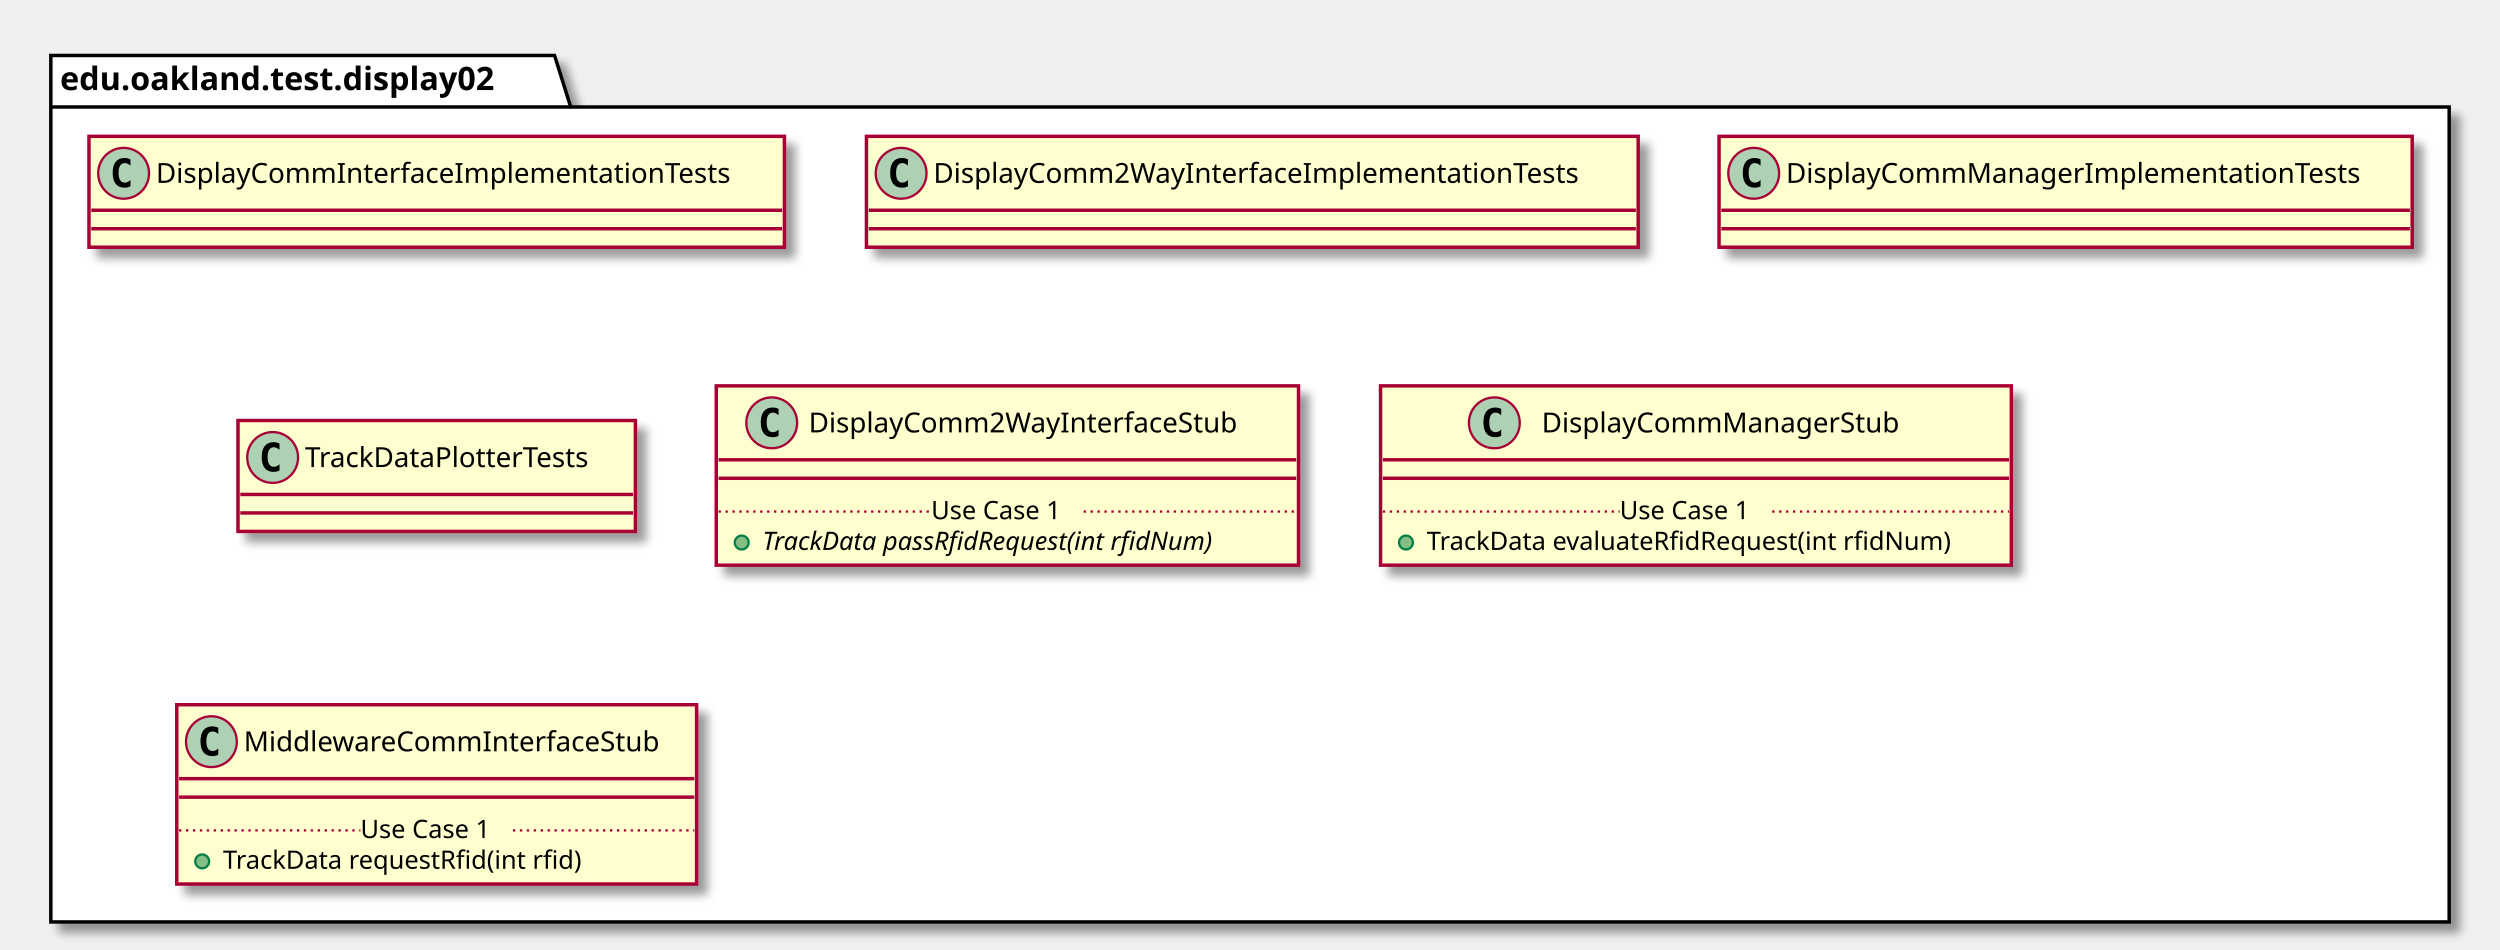
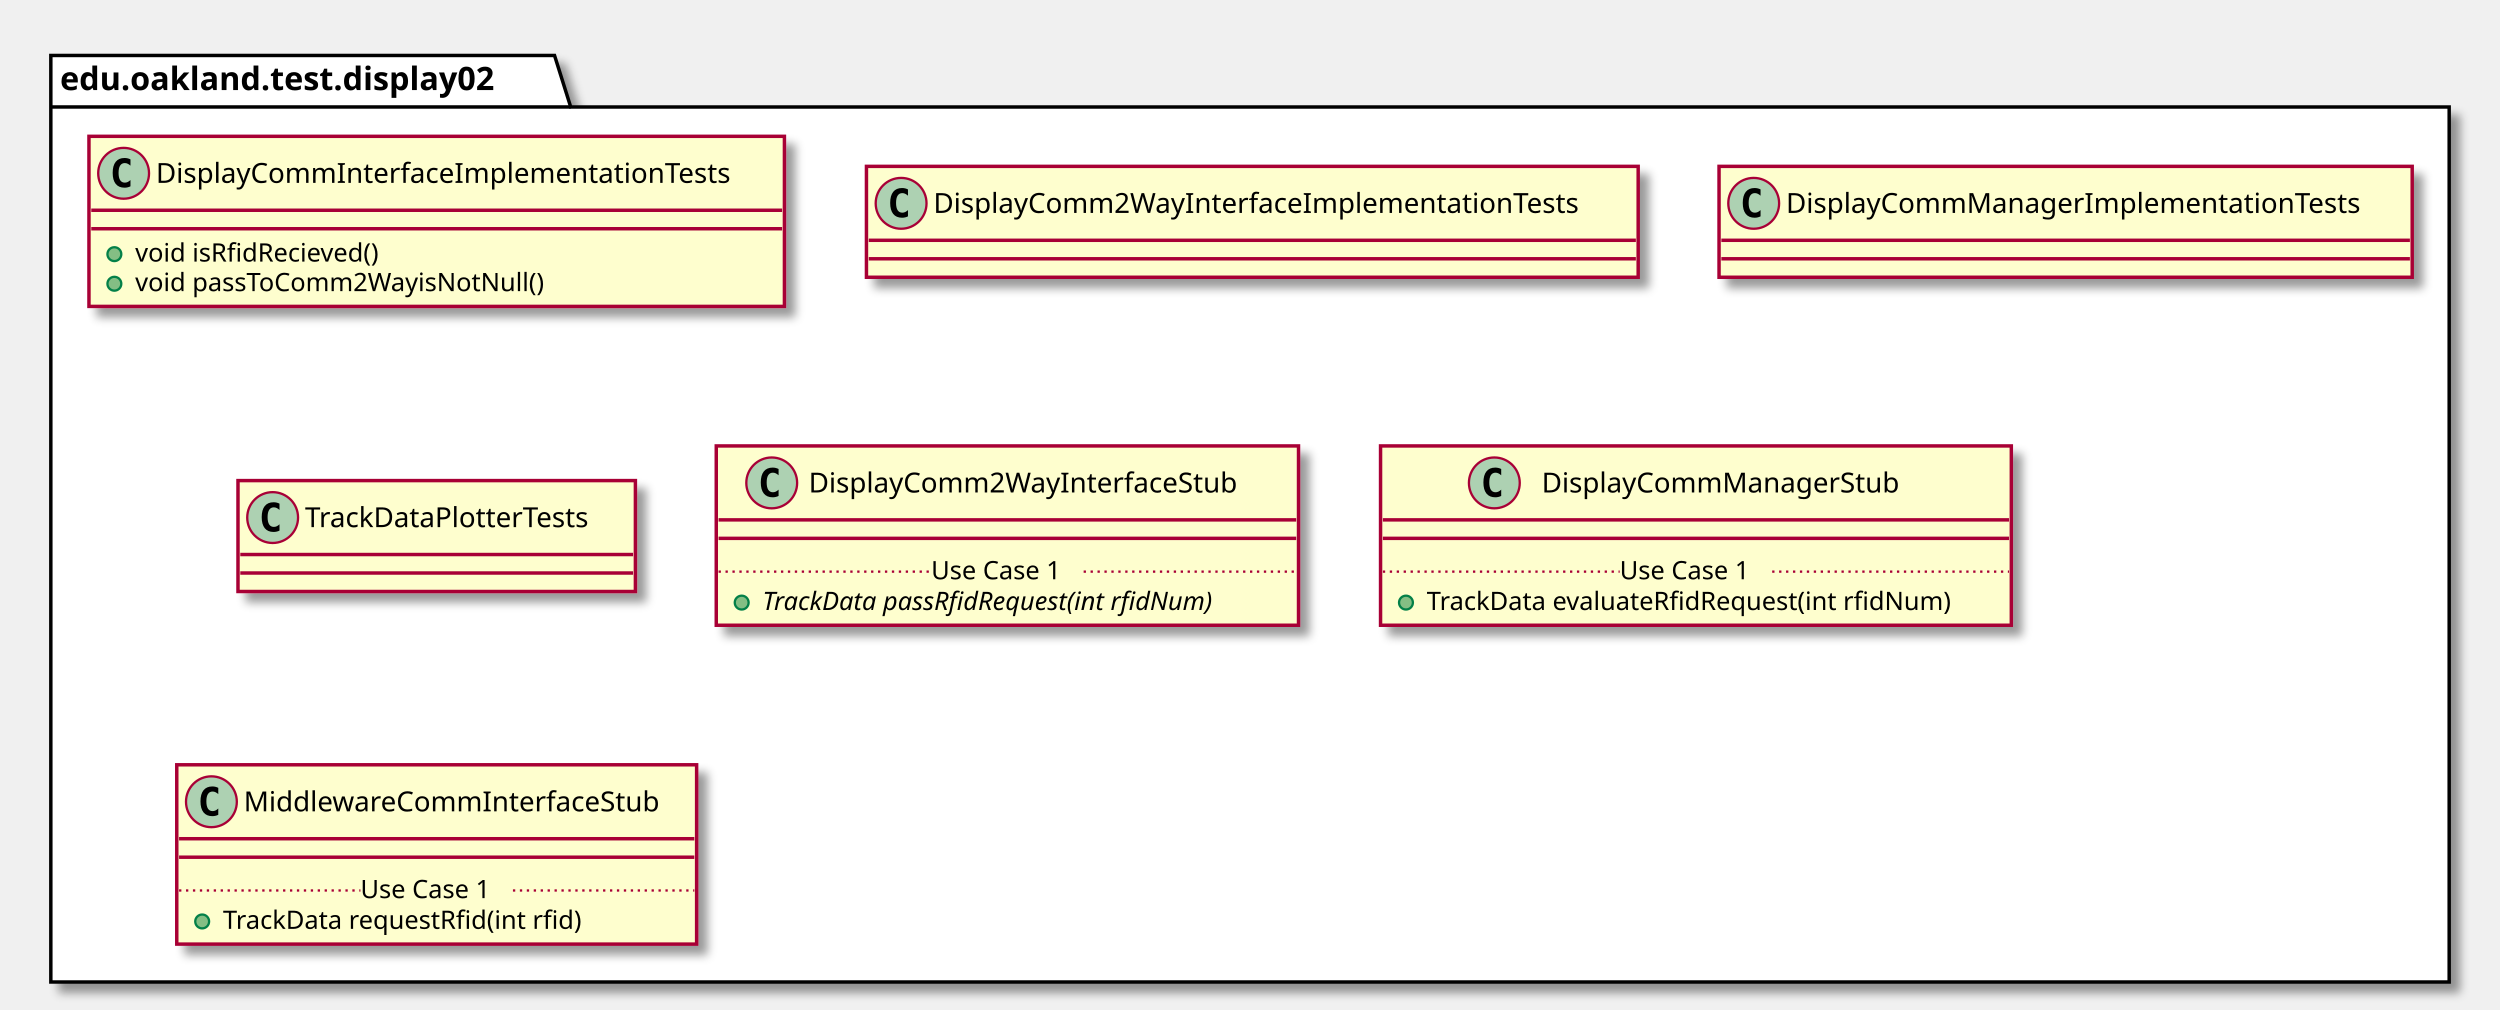
- <svg xmlns="http://www.w3.org/2000/svg" contentScriptType="application/ecmascript" contentStyleType="text/css" height="411px" preserveAspectRatio="none" style="width:1082px;height:411px;" version="1.1" viewBox="0 0 1082 411" width="1082px" zoomAndPan="magnify">
+ <svg xmlns="http://www.w3.org/2000/svg" contentScriptType="application/ecmascript" contentStyleType="text/css" height="437px" preserveAspectRatio="none" style="width:1082px;height:437px;" version="1.1" viewBox="0 0 1082 437" width="1082px" zoomAndPan="magnify">
  <defs>
-     <filter height="300%" id="f1s48hnp1mkzj5" width="300%" x="-1" y="-1">
+     <filter height="300%" id="f11gs454skuiw9" width="300%" x="-1" y="-1">
      <feGaussianBlur result="blurOut" stdDeviation="2.0" />
      <feColorMatrix in="blurOut" result="blurOut2" type="matrix" values="0 0 0 0 0 0 0 0 0 0 0 0 0 0 0 0 0 0 .4 0" />
      <feOffset dx="4.0" dy="4.0" in="blurOut2" result="blurOut3" />
      <feBlend in="SourceGraphic" in2="blurOut3" mode="normal" />
    </filter>
  </defs>
  <g>
-     <polygon fill="#FFFFFF" filter="url(#f1s48hnp1mkzj5)" points="22,24,240,24,247,46.297,1060,46.297,1060,399,22,399,22,24" style="stroke: #000000; stroke-width: 1.5;" />
+     <polygon fill="#FFFFFF" filter="url(#f11gs454skuiw9)" points="22,24,240,24,247,46.297,1060,46.297,1060,425,22,425,22,24" style="stroke: #000000; stroke-width: 1.5;" />
    <line style="stroke: #000000; stroke-width: 1.5;" x1="22" x2="247" y1="46.297" y2="46.297" />
    <text fill="#000000" font-family="sans-serif" font-size="14" font-weight="bold" lengthAdjust="spacingAndGlyphs" textLength="212" x="26" y="38.995">edu.oakland.test.display02</text>
-     <rect fill="#FEFECE" filter="url(#f1s48hnp1mkzj5)" height="48" id="DisplayCommInterfaceImplementationTests" style="stroke: #A80036; stroke-width: 1.5;" width="301" x="38.5" y="59" />
+     <rect fill="#FEFECE" filter="url(#f11gs454skuiw9)" height="73.609" id="DisplayCommInterfaceImplementationTests" style="stroke: #A80036; stroke-width: 1.5;" width="301" x="38.5" y="59" />
    <ellipse cx="53.5" cy="75" fill="#ADD1B2" rx="11" ry="11" style="stroke: #A80036; stroke-width: 1.0;" />
    <path d="M56.469,80.641 Q55.891,80.938 55.25,81.078 Q54.609,81.234 53.906,81.234 Q51.406,81.234 50.078,79.594 Q48.766,77.938 48.766,74.812 Q48.766,71.688 50.078,70.031 Q51.406,68.375 53.906,68.375 Q54.609,68.375 55.25,68.531 Q55.906,68.688 56.469,68.984 L56.469,71.703 Q55.844,71.125 55.25,70.859 Q54.656,70.578 54.031,70.578 Q52.688,70.578 52,71.656 Q51.312,72.719 51.312,74.812 Q51.312,76.906 52,77.984 Q52.688,79.047 54.031,79.047 Q54.656,79.047 55.25,78.781 Q55.844,78.5 56.469,77.922 L56.469,80.641 Z " />
    <text fill="#000000" font-family="sans-serif" font-size="12" lengthAdjust="spacingAndGlyphs" textLength="269" x="67.5" y="79.154">DisplayCommInterfaceImplementationTests</text>
    <line style="stroke: #A80036; stroke-width: 1.5;" x1="39.5" x2="338.5" y1="91" y2="91" />
    <line style="stroke: #A80036; stroke-width: 1.5;" x1="39.5" x2="338.5" y1="99" y2="99" />
-     <rect fill="#FEFECE" filter="url(#f1s48hnp1mkzj5)" height="48" id="DisplayComm2WayInterfaceImplementationTests" style="stroke: #A80036; stroke-width: 1.5;" width="334" x="375" y="59" />
-     <ellipse cx="390" cy="75" fill="#ADD1B2" rx="11" ry="11" style="stroke: #A80036; stroke-width: 1.0;" />
-     <path d="M392.969,80.641 Q392.391,80.938 391.75,81.078 Q391.109,81.234 390.406,81.234 Q387.906,81.234 386.578,79.594 Q385.266,77.938 385.266,74.812 Q385.266,71.688 386.578,70.031 Q387.906,68.375 390.406,68.375 Q391.109,68.375 391.75,68.531 Q392.406,68.688 392.969,68.984 L392.969,71.703 Q392.344,71.125 391.75,70.859 Q391.156,70.578 390.531,70.578 Q389.188,70.578 388.5,71.656 Q387.812,72.719 387.812,74.812 Q387.812,76.906 388.5,77.984 Q389.188,79.047 390.531,79.047 Q391.156,79.047 391.75,78.781 Q392.344,78.5 392.969,77.922 L392.969,80.641 Z " />
-     <text fill="#000000" font-family="sans-serif" font-size="12" lengthAdjust="spacingAndGlyphs" textLength="302" x="404" y="79.154">DisplayComm2WayInterfaceImplementationTests</text>
-     <line style="stroke: #A80036; stroke-width: 1.5;" x1="376" x2="708" y1="91" y2="91" />
-     <line style="stroke: #A80036; stroke-width: 1.5;" x1="376" x2="708" y1="99" y2="99" />
-     <rect fill="#FEFECE" filter="url(#f1s48hnp1mkzj5)" height="48" id="DisplayCommManagerImplementationTests" style="stroke: #A80036; stroke-width: 1.5;" width="300" x="744" y="59" />
-     <ellipse cx="759" cy="75" fill="#ADD1B2" rx="11" ry="11" style="stroke: #A80036; stroke-width: 1.0;" />
-     <path d="M761.969,80.641 Q761.391,80.938 760.75,81.078 Q760.109,81.234 759.406,81.234 Q756.906,81.234 755.578,79.594 Q754.266,77.938 754.266,74.812 Q754.266,71.688 755.578,70.031 Q756.906,68.375 759.406,68.375 Q760.109,68.375 760.75,68.531 Q761.406,68.688 761.969,68.984 L761.969,71.703 Q761.344,71.125 760.75,70.859 Q760.156,70.578 759.531,70.578 Q758.188,70.578 757.5,71.656 Q756.812,72.719 756.812,74.812 Q756.812,76.906 757.5,77.984 Q758.188,79.047 759.531,79.047 Q760.156,79.047 760.75,78.781 Q761.344,78.5 761.969,77.922 L761.969,80.641 Z " />
-     <text fill="#000000" font-family="sans-serif" font-size="12" lengthAdjust="spacingAndGlyphs" textLength="268" x="773" y="79.154">DisplayCommManagerImplementationTests</text>
-     <line style="stroke: #A80036; stroke-width: 1.5;" x1="745" x2="1043" y1="91" y2="91" />
-     <line style="stroke: #A80036; stroke-width: 1.5;" x1="745" x2="1043" y1="99" y2="99" />
-     <rect fill="#FEFECE" filter="url(#f1s48hnp1mkzj5)" height="48" id="TrackDataPlotterTests" style="stroke: #A80036; stroke-width: 1.5;" width="172" x="103" y="182" />
-     <ellipse cx="118" cy="198" fill="#ADD1B2" rx="11" ry="11" style="stroke: #A80036; stroke-width: 1.0;" />
-     <path d="M120.969,203.641 Q120.391,203.938 119.75,204.078 Q119.109,204.234 118.406,204.234 Q115.906,204.234 114.578,202.594 Q113.266,200.938 113.266,197.812 Q113.266,194.688 114.578,193.031 Q115.906,191.375 118.406,191.375 Q119.109,191.375 119.75,191.531 Q120.406,191.688 120.969,191.984 L120.969,194.703 Q120.344,194.125 119.75,193.859 Q119.156,193.578 118.531,193.578 Q117.188,193.578 116.5,194.656 Q115.812,195.719 115.812,197.812 Q115.812,199.906 116.5,200.984 Q117.188,202.047 118.531,202.047 Q119.156,202.047 119.75,201.781 Q120.344,201.5 120.969,200.922 L120.969,203.641 Z " />
-     <text fill="#000000" font-family="sans-serif" font-size="12" lengthAdjust="spacingAndGlyphs" textLength="140" x="132" y="202.154">TrackDataPlotterTests</text>
-     <line style="stroke: #A80036; stroke-width: 1.5;" x1="104" x2="274" y1="214" y2="214" />
-     <line style="stroke: #A80036; stroke-width: 1.5;" x1="104" x2="274" y1="222" y2="222" />
-     <rect fill="#FEFECE" filter="url(#f1s48hnp1mkzj5)" height="77.609" id="DisplayComm2WayInterfaceStub" style="stroke: #A80036; stroke-width: 1.5;" width="252" x="310" y="167" />
-     <ellipse cx="334" cy="183" fill="#ADD1B2" rx="11" ry="11" style="stroke: #A80036; stroke-width: 1.0;" />
-     <path d="M336.969,188.641 Q336.391,188.938 335.75,189.078 Q335.109,189.234 334.406,189.234 Q331.906,189.234 330.578,187.594 Q329.266,185.938 329.266,182.812 Q329.266,179.688 330.578,178.031 Q331.906,176.375 334.406,176.375 Q335.109,176.375 335.75,176.531 Q336.406,176.688 336.969,176.984 L336.969,179.703 Q336.344,179.125 335.75,178.859 Q335.156,178.578 334.531,178.578 Q333.188,178.578 332.5,179.656 Q331.812,180.719 331.812,182.812 Q331.812,184.906 332.5,185.984 Q333.188,187.047 334.531,187.047 Q335.156,187.047 335.75,186.781 Q336.344,186.5 336.969,185.922 L336.969,188.641 Z " />
-     <text fill="#000000" font-family="sans-serif" font-size="12" lengthAdjust="spacingAndGlyphs" textLength="200" x="350" y="187.154">DisplayComm2WayInterfaceStub</text>
-     <line style="stroke: #A80036; stroke-width: 1.5;" x1="311" x2="561" y1="199" y2="199" />
-     <line style="stroke: #A80036; stroke-width: 1.5;" x1="311" x2="561" y1="207" y2="207" />
-     <ellipse cx="321" cy="234.805" fill="#84BE84" rx="3" ry="3" style="stroke: #038048; stroke-width: 1.0;" />
-     <text fill="#000000" font-family="sans-serif" font-size="11" font-style="italic" lengthAdjust="spacingAndGlyphs" textLength="226" x="330" y="238.015">TrackData passRfidRequest(int rfidNum)</text>
-     <line style="stroke: #A80036; stroke-width: 1.0; stroke-dasharray: 1.0,2.0;" x1="311" x2="403" y1="221.402" y2="221.402" />
-     <text fill="#000000" font-family="sans-serif" font-size="11" lengthAdjust="spacingAndGlyphs" textLength="66" x="403" y="224.71">Use Case 1</text>
-     <line style="stroke: #A80036; stroke-width: 1.0; stroke-dasharray: 1.0,2.0;" x1="469" x2="561" y1="221.402" y2="221.402" />
-     <rect fill="#FEFECE" filter="url(#f1s48hnp1mkzj5)" height="77.609" id="DisplayCommManagerStub" style="stroke: #A80036; stroke-width: 1.5;" width="273" x="597.5" y="167" />
-     <ellipse cx="646.75" cy="183" fill="#ADD1B2" rx="11" ry="11" style="stroke: #A80036; stroke-width: 1.0;" />
-     <path d="M649.719,188.641 Q649.141,188.938 648.5,189.078 Q647.859,189.234 647.156,189.234 Q644.656,189.234 643.328,187.594 Q642.016,185.938 642.016,182.812 Q642.016,179.688 643.328,178.031 Q644.656,176.375 647.156,176.375 Q647.859,176.375 648.5,176.531 Q649.156,176.688 649.719,176.984 L649.719,179.703 Q649.094,179.125 648.5,178.859 Q647.906,178.578 647.281,178.578 Q645.938,178.578 645.25,179.656 Q644.562,180.719 644.562,182.812 Q644.562,184.906 645.25,185.984 Q645.938,187.047 647.281,187.047 Q647.906,187.047 648.5,186.781 Q649.094,186.5 649.719,185.922 L649.719,188.641 Z " />
-     <text fill="#000000" font-family="sans-serif" font-size="12" lengthAdjust="spacingAndGlyphs" textLength="166" x="667.25" y="187.154">DisplayCommManagerStub</text>
-     <line style="stroke: #A80036; stroke-width: 1.5;" x1="598.5" x2="869.5" y1="199" y2="199" />
-     <line style="stroke: #A80036; stroke-width: 1.5;" x1="598.5" x2="869.5" y1="207" y2="207" />
-     <ellipse cx="608.5" cy="234.805" fill="#84BE84" rx="3" ry="3" style="stroke: #038048; stroke-width: 1.0;" />
-     <text fill="#000000" font-family="sans-serif" font-size="11" lengthAdjust="spacingAndGlyphs" textLength="247" x="617.5" y="238.015">TrackData evaluateRfidRequest(int rfidNum)</text>
-     <line style="stroke: #A80036; stroke-width: 1.0; stroke-dasharray: 1.0,2.0;" x1="598.5" x2="701" y1="221.402" y2="221.402" />
-     <text fill="#000000" font-family="sans-serif" font-size="11" lengthAdjust="spacingAndGlyphs" textLength="66" x="701" y="224.71">Use Case 1</text>
-     <line style="stroke: #A80036; stroke-width: 1.0; stroke-dasharray: 1.0,2.0;" x1="767" x2="869.5" y1="221.402" y2="221.402" />
-     <rect fill="#FEFECE" filter="url(#f1s48hnp1mkzj5)" height="77.609" id="MiddlewareCommInterfaceStub" style="stroke: #A80036; stroke-width: 1.5;" width="225" x="76.5" y="305" />
-     <ellipse cx="91.5" cy="321" fill="#ADD1B2" rx="11" ry="11" style="stroke: #A80036; stroke-width: 1.0;" />
-     <path d="M94.469,326.641 Q93.891,326.938 93.25,327.078 Q92.609,327.234 91.906,327.234 Q89.406,327.234 88.078,325.594 Q86.766,323.938 86.766,320.812 Q86.766,317.688 88.078,316.031 Q89.406,314.375 91.906,314.375 Q92.609,314.375 93.25,314.531 Q93.906,314.688 94.469,314.984 L94.469,317.703 Q93.844,317.125 93.25,316.859 Q92.656,316.578 92.031,316.578 Q90.688,316.578 90,317.656 Q89.312,318.719 89.312,320.812 Q89.312,322.906 90,323.984 Q90.688,325.047 92.031,325.047 Q92.656,325.047 93.25,324.781 Q93.844,324.5 94.469,323.922 L94.469,326.641 Z " />
-     <text fill="#000000" font-family="sans-serif" font-size="12" lengthAdjust="spacingAndGlyphs" textLength="193" x="105.5" y="325.154">MiddlewareCommInterfaceStub</text>
-     <line style="stroke: #A80036; stroke-width: 1.5;" x1="77.5" x2="300.5" y1="337" y2="337" />
-     <line style="stroke: #A80036; stroke-width: 1.5;" x1="77.5" x2="300.5" y1="345" y2="345" />
-     <ellipse cx="87.5" cy="372.805" fill="#84BE84" rx="3" ry="3" style="stroke: #038048; stroke-width: 1.0;" />
-     <text fill="#000000" font-family="sans-serif" font-size="11" lengthAdjust="spacingAndGlyphs" textLength="171" x="96.5" y="376.015">TrackData requestRfid(int rfid)</text>
-     <line style="stroke: #A80036; stroke-width: 1.0; stroke-dasharray: 1.0,2.0;" x1="77.5" x2="156" y1="359.402" y2="359.402" />
-     <text fill="#000000" font-family="sans-serif" font-size="11" lengthAdjust="spacingAndGlyphs" textLength="66" x="156" y="362.71">Use Case 1</text>
-     <line style="stroke: #A80036; stroke-width: 1.0; stroke-dasharray: 1.0,2.0;" x1="222" x2="300.5" y1="359.402" y2="359.402" />
+     <ellipse cx="49.5" cy="110" fill="#84BE84" rx="3" ry="3" style="stroke: #038048; stroke-width: 1.0;" />
+     <text fill="#000000" font-family="sans-serif" font-size="11" lengthAdjust="spacingAndGlyphs" textLength="116" x="58.5" y="113.21">void isRfidRecieved()</text>
+     <ellipse cx="49.5" cy="122.805" fill="#84BE84" rx="3" ry="3" style="stroke: #038048; stroke-width: 1.0;" />
+     <text fill="#000000" font-family="sans-serif" font-size="11" lengthAdjust="spacingAndGlyphs" textLength="193" x="58.5" y="126.015">void passToComm2WayisNotNull()</text>
+     <rect fill="#FEFECE" filter="url(#f11gs454skuiw9)" height="48" id="DisplayComm2WayInterfaceImplementationTests" style="stroke: #A80036; stroke-width: 1.5;" width="334" x="375" y="72" />
+     <ellipse cx="390" cy="88" fill="#ADD1B2" rx="11" ry="11" style="stroke: #A80036; stroke-width: 1.0;" />
+     <path d="M392.969,93.641 Q392.391,93.938 391.75,94.078 Q391.109,94.234 390.406,94.234 Q387.906,94.234 386.578,92.594 Q385.266,90.938 385.266,87.812 Q385.266,84.688 386.578,83.031 Q387.906,81.375 390.406,81.375 Q391.109,81.375 391.75,81.531 Q392.406,81.688 392.969,81.984 L392.969,84.703 Q392.344,84.125 391.75,83.859 Q391.156,83.578 390.531,83.578 Q389.188,83.578 388.5,84.656 Q387.812,85.719 387.812,87.812 Q387.812,89.906 388.5,90.984 Q389.188,92.047 390.531,92.047 Q391.156,92.047 391.75,91.781 Q392.344,91.5 392.969,90.922 L392.969,93.641 Z " />
+     <text fill="#000000" font-family="sans-serif" font-size="12" lengthAdjust="spacingAndGlyphs" textLength="302" x="404" y="92.154">DisplayComm2WayInterfaceImplementationTests</text>
+     <line style="stroke: #A80036; stroke-width: 1.5;" x1="376" x2="708" y1="104" y2="104" />
+     <line style="stroke: #A80036; stroke-width: 1.5;" x1="376" x2="708" y1="112" y2="112" />
+     <rect fill="#FEFECE" filter="url(#f11gs454skuiw9)" height="48" id="DisplayCommManagerImplementationTests" style="stroke: #A80036; stroke-width: 1.5;" width="300" x="744" y="72" />
+     <ellipse cx="759" cy="88" fill="#ADD1B2" rx="11" ry="11" style="stroke: #A80036; stroke-width: 1.0;" />
+     <path d="M761.969,93.641 Q761.391,93.938 760.75,94.078 Q760.109,94.234 759.406,94.234 Q756.906,94.234 755.578,92.594 Q754.266,90.938 754.266,87.812 Q754.266,84.688 755.578,83.031 Q756.906,81.375 759.406,81.375 Q760.109,81.375 760.75,81.531 Q761.406,81.688 761.969,81.984 L761.969,84.703 Q761.344,84.125 760.75,83.859 Q760.156,83.578 759.531,83.578 Q758.188,83.578 757.5,84.656 Q756.812,85.719 756.812,87.812 Q756.812,89.906 757.5,90.984 Q758.188,92.047 759.531,92.047 Q760.156,92.047 760.75,91.781 Q761.344,91.5 761.969,90.922 L761.969,93.641 Z " />
+     <text fill="#000000" font-family="sans-serif" font-size="12" lengthAdjust="spacingAndGlyphs" textLength="268" x="773" y="92.154">DisplayCommManagerImplementationTests</text>
+     <line style="stroke: #A80036; stroke-width: 1.5;" x1="745" x2="1043" y1="104" y2="104" />
+     <line style="stroke: #A80036; stroke-width: 1.5;" x1="745" x2="1043" y1="112" y2="112" />
+     <rect fill="#FEFECE" filter="url(#f11gs454skuiw9)" height="48" id="TrackDataPlotterTests" style="stroke: #A80036; stroke-width: 1.5;" width="172" x="103" y="208" />
+     <ellipse cx="118" cy="224" fill="#ADD1B2" rx="11" ry="11" style="stroke: #A80036; stroke-width: 1.0;" />
+     <path d="M120.969,229.641 Q120.391,229.938 119.75,230.078 Q119.109,230.234 118.406,230.234 Q115.906,230.234 114.578,228.594 Q113.266,226.938 113.266,223.812 Q113.266,220.688 114.578,219.031 Q115.906,217.375 118.406,217.375 Q119.109,217.375 119.75,217.531 Q120.406,217.688 120.969,217.984 L120.969,220.703 Q120.344,220.125 119.75,219.859 Q119.156,219.578 118.531,219.578 Q117.188,219.578 116.5,220.656 Q115.812,221.719 115.812,223.812 Q115.812,225.906 116.5,226.984 Q117.188,228.047 118.531,228.047 Q119.156,228.047 119.75,227.781 Q120.344,227.5 120.969,226.922 L120.969,229.641 Z " />
+     <text fill="#000000" font-family="sans-serif" font-size="12" lengthAdjust="spacingAndGlyphs" textLength="140" x="132" y="228.154">TrackDataPlotterTests</text>
+     <line style="stroke: #A80036; stroke-width: 1.5;" x1="104" x2="274" y1="240" y2="240" />
+     <line style="stroke: #A80036; stroke-width: 1.5;" x1="104" x2="274" y1="248" y2="248" />
+     <rect fill="#FEFECE" filter="url(#f11gs454skuiw9)" height="77.609" id="DisplayComm2WayInterfaceStub" style="stroke: #A80036; stroke-width: 1.5;" width="252" x="310" y="193" />
+     <ellipse cx="334" cy="209" fill="#ADD1B2" rx="11" ry="11" style="stroke: #A80036; stroke-width: 1.0;" />
+     <path d="M336.969,214.641 Q336.391,214.938 335.75,215.078 Q335.109,215.234 334.406,215.234 Q331.906,215.234 330.578,213.594 Q329.266,211.938 329.266,208.812 Q329.266,205.688 330.578,204.031 Q331.906,202.375 334.406,202.375 Q335.109,202.375 335.75,202.531 Q336.406,202.688 336.969,202.984 L336.969,205.703 Q336.344,205.125 335.75,204.859 Q335.156,204.578 334.531,204.578 Q333.188,204.578 332.5,205.656 Q331.812,206.719 331.812,208.812 Q331.812,210.906 332.5,211.984 Q333.188,213.047 334.531,213.047 Q335.156,213.047 335.75,212.781 Q336.344,212.5 336.969,211.922 L336.969,214.641 Z " />
+     <text fill="#000000" font-family="sans-serif" font-size="12" lengthAdjust="spacingAndGlyphs" textLength="200" x="350" y="213.154">DisplayComm2WayInterfaceStub</text>
+     <line style="stroke: #A80036; stroke-width: 1.5;" x1="311" x2="561" y1="225" y2="225" />
+     <line style="stroke: #A80036; stroke-width: 1.5;" x1="311" x2="561" y1="233" y2="233" />
+     <ellipse cx="321" cy="260.805" fill="#84BE84" rx="3" ry="3" style="stroke: #038048; stroke-width: 1.0;" />
+     <text fill="#000000" font-family="sans-serif" font-size="11" font-style="italic" lengthAdjust="spacingAndGlyphs" textLength="226" x="330" y="264.015">TrackData passRfidRequest(int rfidNum)</text>
+     <line style="stroke: #A80036; stroke-width: 1.0; stroke-dasharray: 1.0,2.0;" x1="311" x2="403" y1="247.402" y2="247.402" />
+     <text fill="#000000" font-family="sans-serif" font-size="11" lengthAdjust="spacingAndGlyphs" textLength="66" x="403" y="250.71">Use Case 1</text>
+     <line style="stroke: #A80036; stroke-width: 1.0; stroke-dasharray: 1.0,2.0;" x1="469" x2="561" y1="247.402" y2="247.402" />
+     <rect fill="#FEFECE" filter="url(#f11gs454skuiw9)" height="77.609" id="DisplayCommManagerStub" style="stroke: #A80036; stroke-width: 1.5;" width="273" x="597.5" y="193" />
+     <ellipse cx="646.75" cy="209" fill="#ADD1B2" rx="11" ry="11" style="stroke: #A80036; stroke-width: 1.0;" />
+     <path d="M649.719,214.641 Q649.141,214.938 648.5,215.078 Q647.859,215.234 647.156,215.234 Q644.656,215.234 643.328,213.594 Q642.016,211.938 642.016,208.812 Q642.016,205.688 643.328,204.031 Q644.656,202.375 647.156,202.375 Q647.859,202.375 648.5,202.531 Q649.156,202.688 649.719,202.984 L649.719,205.703 Q649.094,205.125 648.5,204.859 Q647.906,204.578 647.281,204.578 Q645.938,204.578 645.25,205.656 Q644.562,206.719 644.562,208.812 Q644.562,210.906 645.25,211.984 Q645.938,213.047 647.281,213.047 Q647.906,213.047 648.5,212.781 Q649.094,212.5 649.719,211.922 L649.719,214.641 Z " />
+     <text fill="#000000" font-family="sans-serif" font-size="12" lengthAdjust="spacingAndGlyphs" textLength="166" x="667.25" y="213.154">DisplayCommManagerStub</text>
+     <line style="stroke: #A80036; stroke-width: 1.5;" x1="598.5" x2="869.5" y1="225" y2="225" />
+     <line style="stroke: #A80036; stroke-width: 1.5;" x1="598.5" x2="869.5" y1="233" y2="233" />
+     <ellipse cx="608.5" cy="260.805" fill="#84BE84" rx="3" ry="3" style="stroke: #038048; stroke-width: 1.0;" />
+     <text fill="#000000" font-family="sans-serif" font-size="11" lengthAdjust="spacingAndGlyphs" textLength="247" x="617.5" y="264.015">TrackData evaluateRfidRequest(int rfidNum)</text>
+     <line style="stroke: #A80036; stroke-width: 1.0; stroke-dasharray: 1.0,2.0;" x1="598.5" x2="701" y1="247.402" y2="247.402" />
+     <text fill="#000000" font-family="sans-serif" font-size="11" lengthAdjust="spacingAndGlyphs" textLength="66" x="701" y="250.71">Use Case 1</text>
+     <line style="stroke: #A80036; stroke-width: 1.0; stroke-dasharray: 1.0,2.0;" x1="767" x2="869.5" y1="247.402" y2="247.402" />
+     <rect fill="#FEFECE" filter="url(#f11gs454skuiw9)" height="77.609" id="MiddlewareCommInterfaceStub" style="stroke: #A80036; stroke-width: 1.5;" width="225" x="76.5" y="331" />
+     <ellipse cx="91.5" cy="347" fill="#ADD1B2" rx="11" ry="11" style="stroke: #A80036; stroke-width: 1.0;" />
+     <path d="M94.469,352.641 Q93.891,352.938 93.25,353.078 Q92.609,353.234 91.906,353.234 Q89.406,353.234 88.078,351.594 Q86.766,349.938 86.766,346.812 Q86.766,343.688 88.078,342.031 Q89.406,340.375 91.906,340.375 Q92.609,340.375 93.25,340.531 Q93.906,340.688 94.469,340.984 L94.469,343.703 Q93.844,343.125 93.25,342.859 Q92.656,342.578 92.031,342.578 Q90.688,342.578 90,343.656 Q89.312,344.719 89.312,346.812 Q89.312,348.906 90,349.984 Q90.688,351.047 92.031,351.047 Q92.656,351.047 93.25,350.781 Q93.844,350.5 94.469,349.922 L94.469,352.641 Z " />
+     <text fill="#000000" font-family="sans-serif" font-size="12" lengthAdjust="spacingAndGlyphs" textLength="193" x="105.5" y="351.154">MiddlewareCommInterfaceStub</text>
+     <line style="stroke: #A80036; stroke-width: 1.5;" x1="77.5" x2="300.5" y1="363" y2="363" />
+     <line style="stroke: #A80036; stroke-width: 1.5;" x1="77.5" x2="300.5" y1="371" y2="371" />
+     <ellipse cx="87.5" cy="398.805" fill="#84BE84" rx="3" ry="3" style="stroke: #038048; stroke-width: 1.0;" />
+     <text fill="#000000" font-family="sans-serif" font-size="11" lengthAdjust="spacingAndGlyphs" textLength="171" x="96.5" y="402.015">TrackData requestRfid(int rfid)</text>
+     <line style="stroke: #A80036; stroke-width: 1.0; stroke-dasharray: 1.0,2.0;" x1="77.5" x2="156" y1="385.402" y2="385.402" />
+     <text fill="#000000" font-family="sans-serif" font-size="11" lengthAdjust="spacingAndGlyphs" textLength="66" x="156" y="388.71">Use Case 1</text>
+     <line style="stroke: #A80036; stroke-width: 1.0; stroke-dasharray: 1.0,2.0;" x1="222" x2="300.5" y1="385.402" y2="385.402" />
  </g>
</svg>
